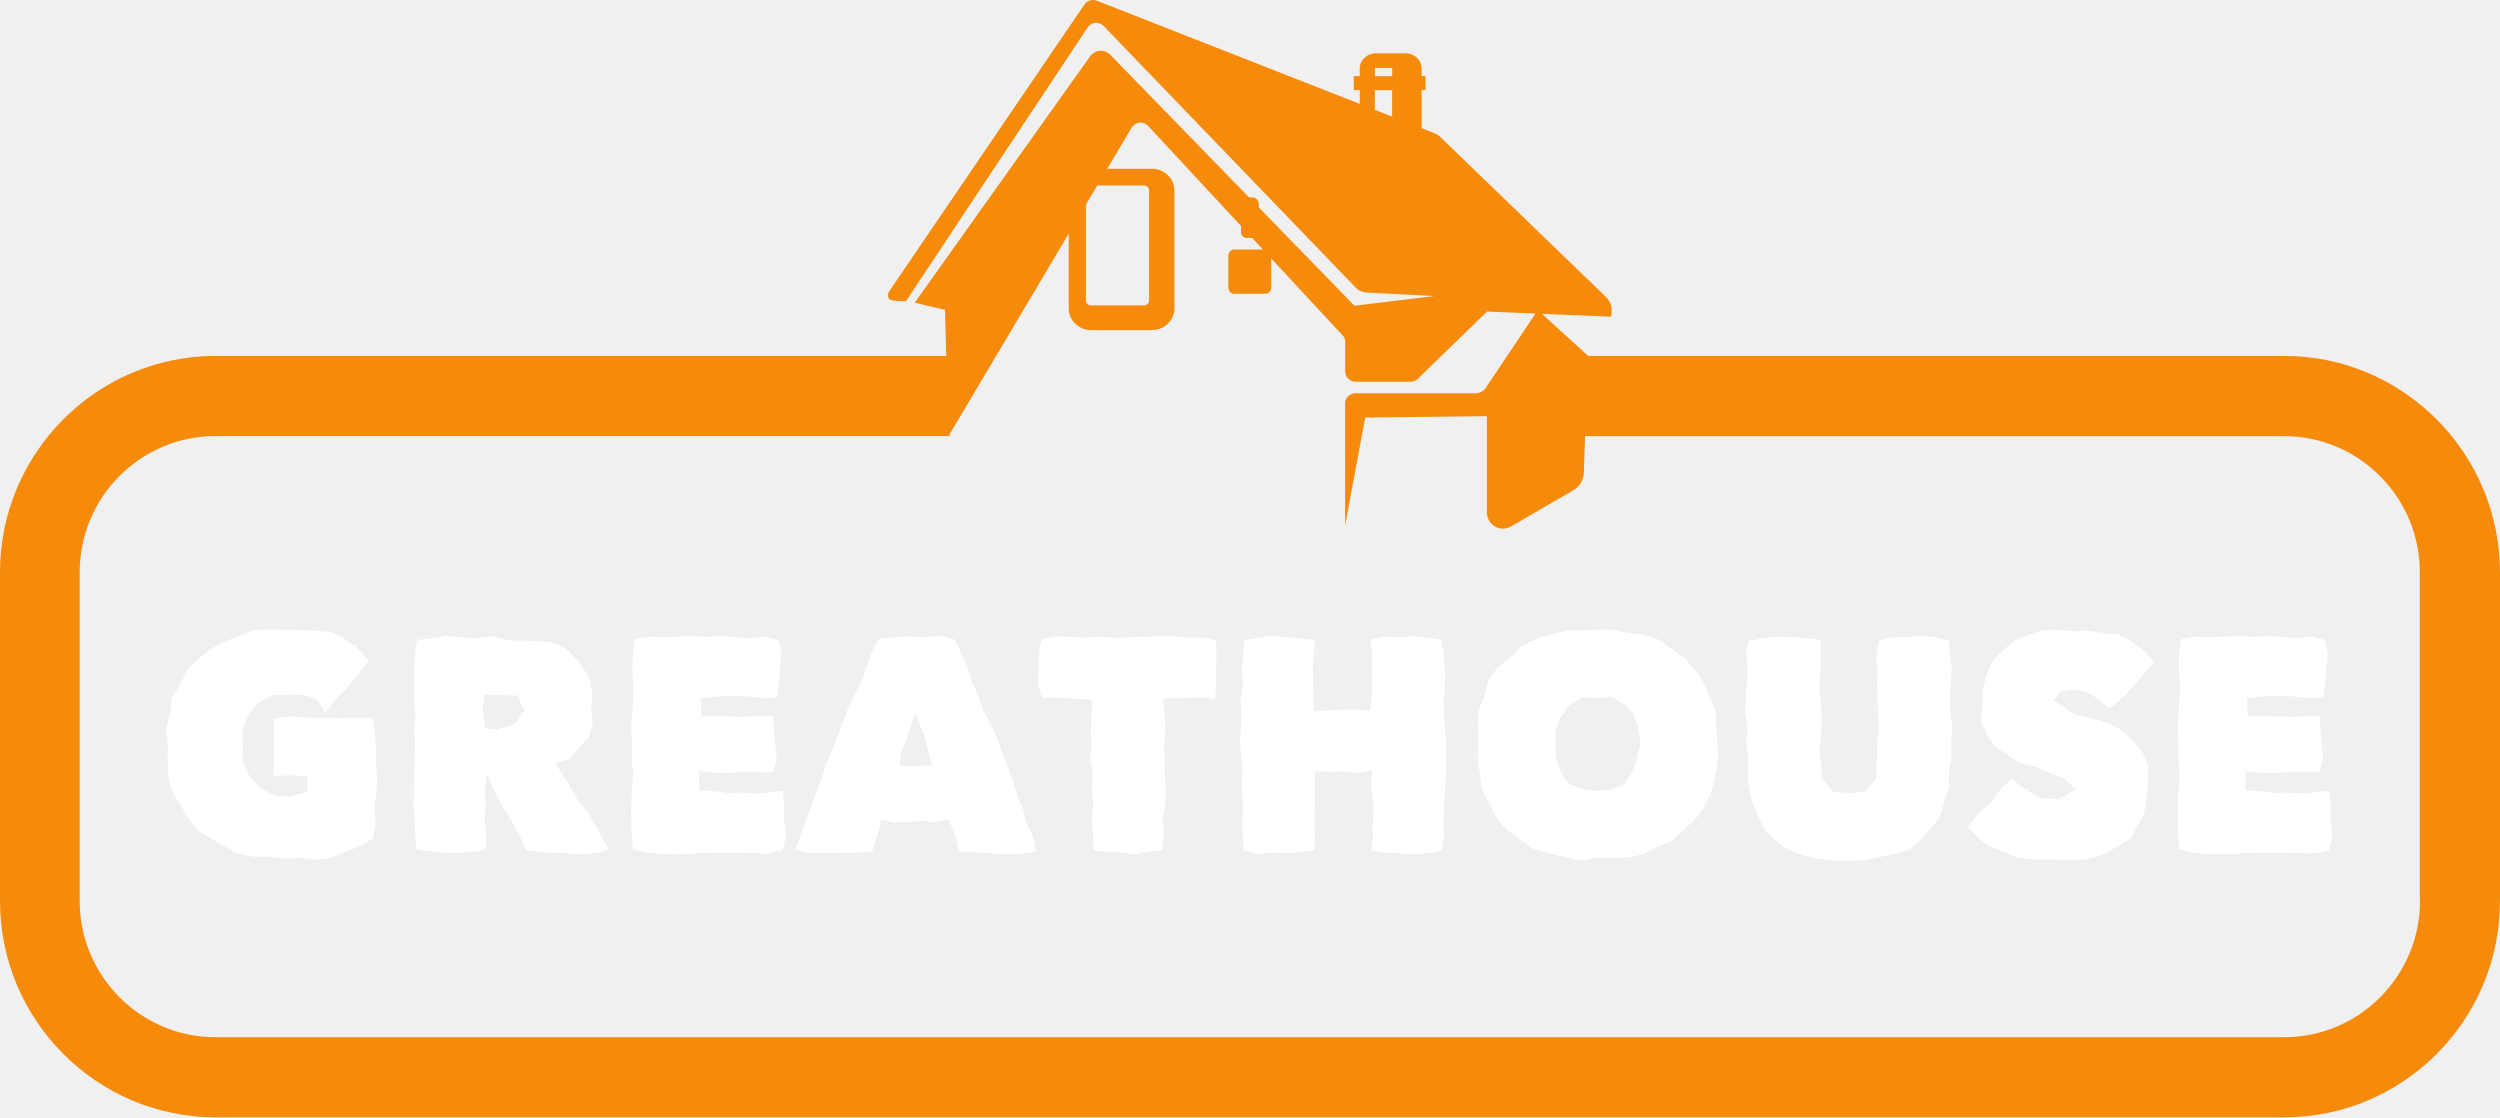
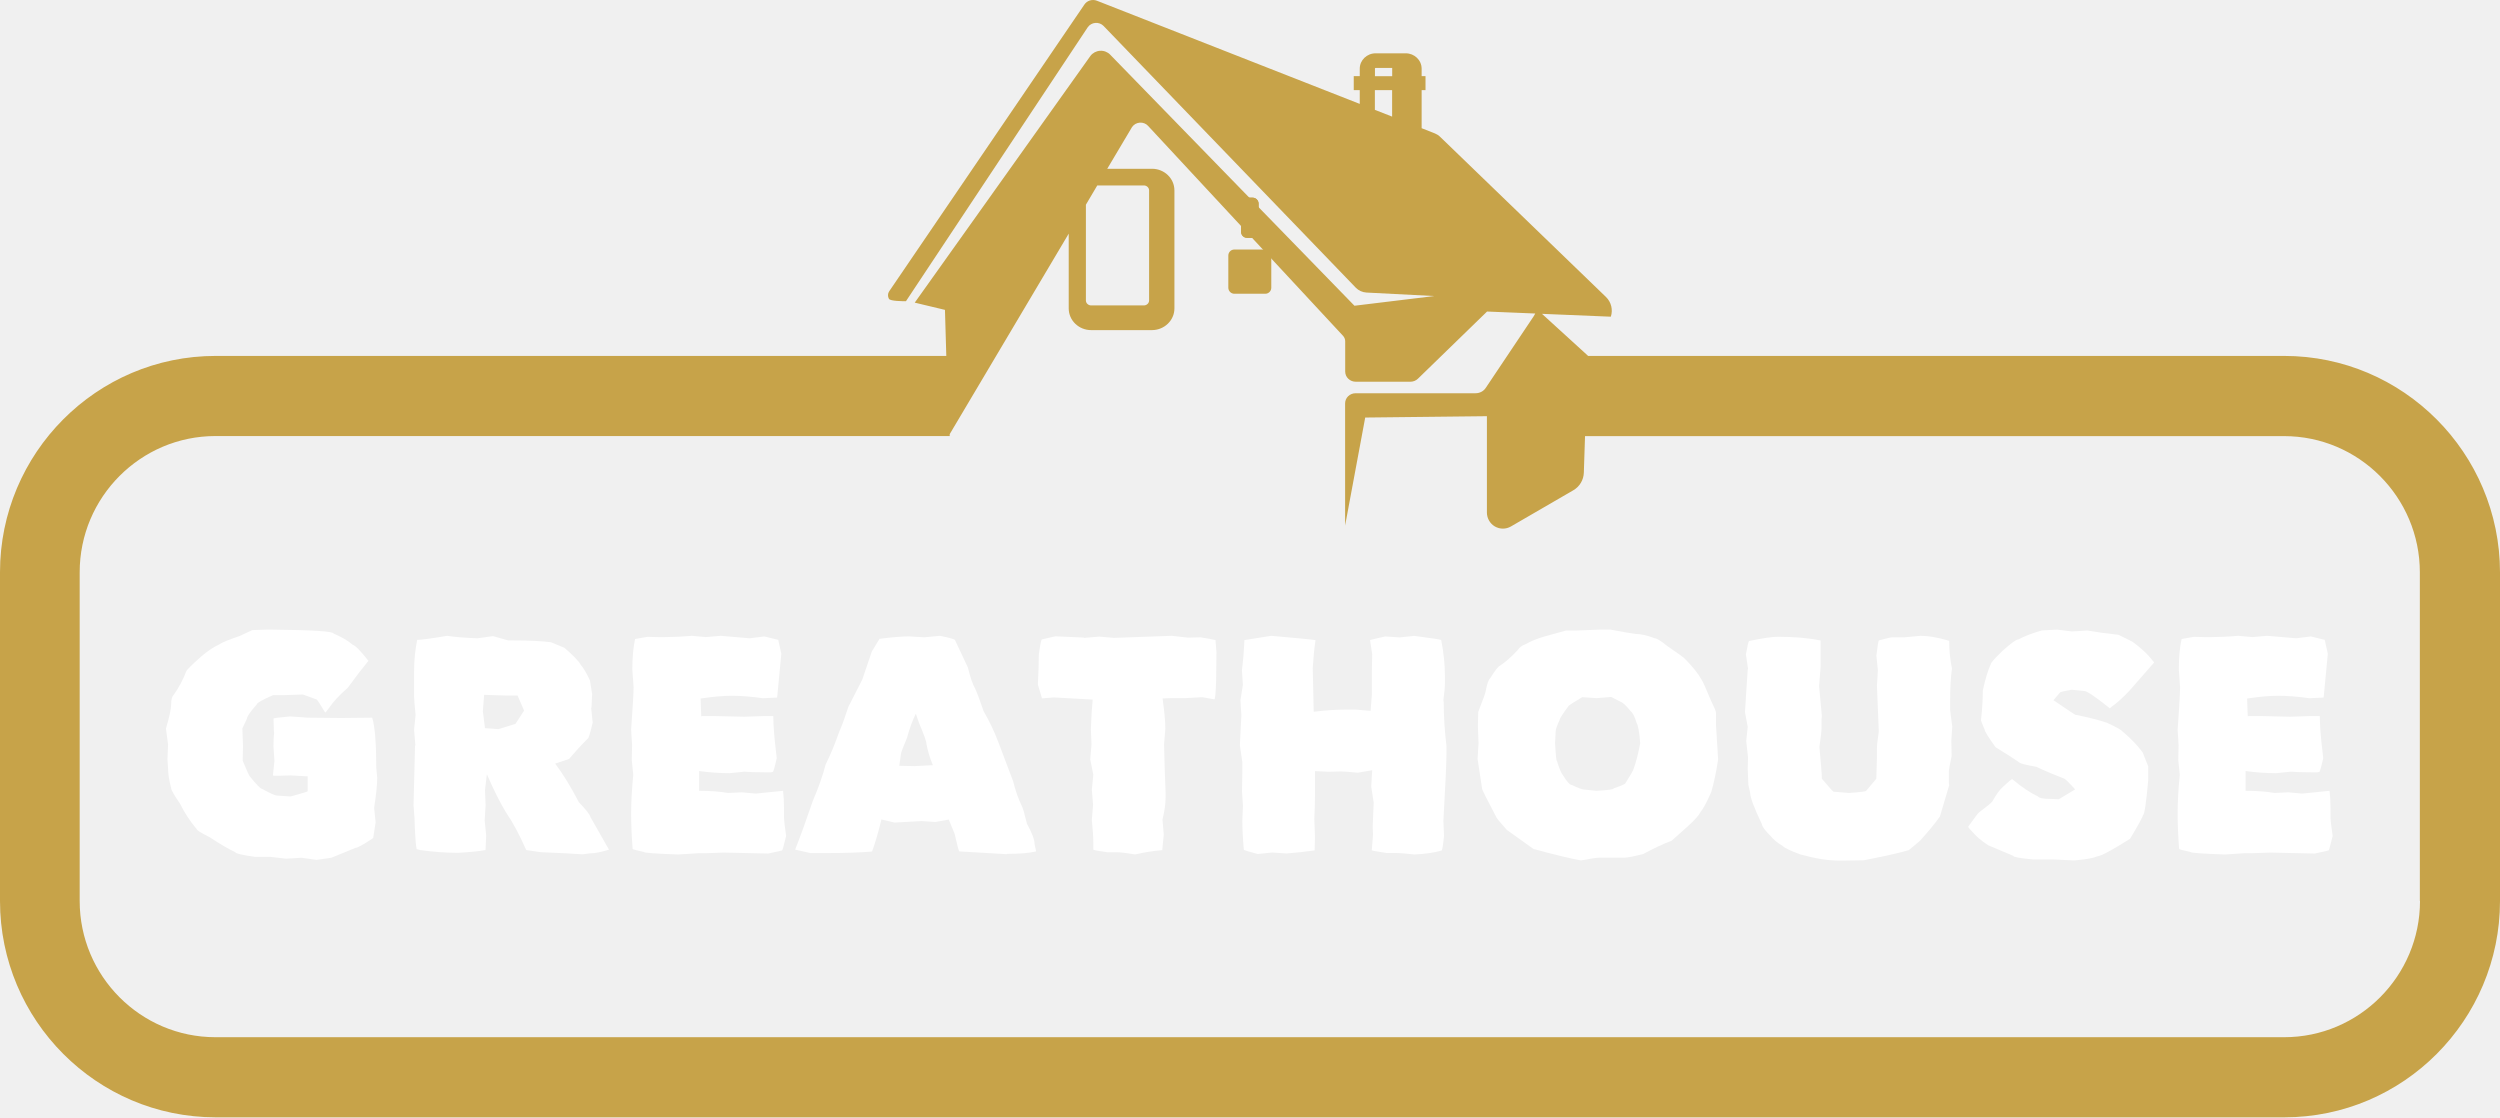
<svg xmlns="http://www.w3.org/2000/svg" width="179" height="80" viewBox="0 0 179 80" fill="none">
-   <path d="M163.55 25.484H113.692V25.467L110.406 22.471L115.335 22.675C115.5 22.181 115.364 21.629 114.99 21.266L103.103 9.787C103.001 9.685 102.877 9.611 102.741 9.554L101.789 9.179V6.455H102.067V5.449H101.789V4.915C101.789 4.312 101.279 3.817 100.65 3.817H98.497C97.868 3.817 97.358 4.312 97.358 4.915V5.449H96.928V6.455H97.358V7.439L78.543 0.054C78.214 -0.077 77.835 0.037 77.642 0.327L63.67 20.851C63.557 21.015 63.551 21.226 63.648 21.396C63.744 21.567 64.662 21.567 64.866 21.567L77.886 1.947C78.01 1.771 78.209 1.657 78.43 1.64C78.65 1.623 78.866 1.703 79.019 1.862L97.075 20.6C97.273 20.805 97.551 20.93 97.84 20.947L102.695 21.197L96.979 21.891L79.489 3.914C79.302 3.721 79.036 3.618 78.764 3.636C78.492 3.653 78.237 3.789 78.078 3.999L65.495 21.669L67.659 22.187L67.755 25.484H15.439C6.924 25.484 0 32.437 0 40.976V64.508C0 73.053 6.929 80 15.439 80H163.561C172.077 80 179 73.047 179 64.508V40.976C178.989 32.437 172.065 25.484 163.55 25.484ZM98.441 4.915C98.441 4.886 98.463 4.864 98.497 4.864H99.681V5.455H98.446V4.915H98.441ZM98.441 6.455H99.676V8.349L98.441 7.865V6.455ZM77.755 14.648L78.565 13.278H81.903C82.106 13.278 82.276 13.437 82.276 13.636V21.51C82.276 21.709 82.106 21.868 81.903 21.868H78.124C77.92 21.868 77.75 21.709 77.75 21.51V14.648H77.755ZM173.272 64.508C173.272 69.886 168.91 74.264 163.55 74.264H15.428C10.068 74.264 5.705 69.886 5.705 64.508V40.976C5.705 35.598 10.068 31.221 15.428 31.221H67.999V31.084L76.52 16.729V22.084C76.52 22.943 77.24 23.636 78.129 23.636H82.48C83.364 23.636 84.089 22.937 84.089 22.084V13.636C84.089 12.777 83.37 12.084 82.48 12.084H79.279L81.053 9.099C81.177 8.917 81.381 8.798 81.608 8.781C81.835 8.764 82.055 8.849 82.203 9.014L96.163 24.046C96.259 24.154 96.316 24.29 96.316 24.432V26.604C96.316 27.008 96.656 27.332 97.069 27.332H100.99C101.188 27.332 101.381 27.252 101.523 27.116L106.474 22.306L109.925 22.448L109.811 22.647L106.378 27.775C106.219 28.014 105.947 28.156 105.653 28.156H97.064C96.644 28.156 96.31 28.48 96.31 28.884V37.628L97.749 29.896L106.463 29.799V36.701C106.463 37.11 106.684 37.491 107.035 37.696C107.392 37.901 107.828 37.901 108.18 37.696L112.65 35.103C113.103 34.842 113.386 34.364 113.403 33.841L113.488 31.226H163.539C168.898 31.226 173.261 35.604 173.261 40.982V64.508H173.272Z" fill="#F68A0A" />
-   <path d="M89.296 17.03H89.687C89.925 17.03 90.118 16.837 90.118 16.598V14.585C90.118 14.347 89.925 14.153 89.687 14.153H89.296C89.058 14.153 88.865 14.347 88.865 14.585V16.598C88.86 16.837 89.052 17.03 89.296 17.03Z" fill="#F68A0A" />
-   <path d="M89.29 17.03H89.681C89.919 17.03 90.112 16.837 90.112 16.598V14.585C90.112 14.347 89.919 14.153 89.681 14.153H89.29C89.053 14.153 88.86 14.347 88.86 14.585V16.598C88.86 16.837 89.053 17.03 89.29 17.03Z" fill="#F68A0A" />
-   <path d="M88.378 21.033H90.594C90.832 21.033 91.024 20.84 91.024 20.601V18.298C91.024 18.059 90.832 17.866 90.594 17.866H88.378C88.14 17.866 87.948 18.059 87.948 18.298V20.601C87.948 20.834 88.14 21.033 88.378 21.033Z" fill="#F68A0A" />
+   <path d="M163.55 25.484H113.692V25.467L110.406 22.471L115.335 22.675C115.5 22.181 115.364 21.629 114.99 21.266L103.103 9.787C103.001 9.685 102.877 9.611 102.741 9.554L101.789 9.179V6.455H102.067V5.449H101.789V4.915C101.789 4.312 101.279 3.817 100.65 3.817H98.497C97.868 3.817 97.358 4.312 97.358 4.915V5.449H96.928V6.455H97.358V7.439L78.543 0.054C78.214 -0.077 77.835 0.037 77.642 0.327L63.67 20.851C63.557 21.015 63.551 21.226 63.648 21.396C63.744 21.567 64.662 21.567 64.866 21.567L77.886 1.947C78.01 1.771 78.209 1.657 78.43 1.64C78.65 1.623 78.866 1.703 79.019 1.862L97.075 20.6C97.273 20.805 97.551 20.93 97.84 20.947L102.695 21.197L96.979 21.891L79.489 3.914C79.302 3.721 79.036 3.618 78.764 3.636C78.492 3.653 78.237 3.789 78.078 3.999L65.495 21.669L67.659 22.187L67.755 25.484H15.439C6.924 25.484 0 32.437 0 40.976V64.508C0 73.053 6.929 80 15.439 80H163.561C172.077 80 179 73.047 179 64.508V40.976C178.989 32.437 172.065 25.484 163.55 25.484ZM98.441 4.915C98.441 4.886 98.463 4.864 98.497 4.864H99.681V5.455H98.446V4.915H98.441ZM98.441 6.455H99.676V8.349L98.441 7.865V6.455ZM77.755 14.648L78.565 13.278H81.903C82.106 13.278 82.276 13.437 82.276 13.636V21.51C82.276 21.709 82.106 21.868 81.903 21.868H78.124C77.92 21.868 77.75 21.709 77.75 21.51V14.648H77.755ZM173.272 64.508C173.272 69.886 168.91 74.264 163.55 74.264H15.428C10.068 74.264 5.705 69.886 5.705 64.508V40.976C5.705 35.598 10.068 31.221 15.428 31.221H67.999V31.084L76.52 16.729V22.084C76.52 22.943 77.24 23.636 78.129 23.636H82.48C83.364 23.636 84.089 22.937 84.089 22.084V13.636C84.089 12.777 83.37 12.084 82.48 12.084H79.279L81.053 9.099C81.177 8.917 81.381 8.798 81.608 8.781C81.835 8.764 82.055 8.849 82.203 9.014L96.163 24.046C96.259 24.154 96.316 24.29 96.316 24.432V26.604C96.316 27.008 96.656 27.332 97.069 27.332H100.99C101.188 27.332 101.381 27.252 101.523 27.116L106.474 22.306L109.925 22.448L109.811 22.647L106.378 27.775C106.219 28.014 105.947 28.156 105.653 28.156H97.064C96.644 28.156 96.31 28.48 96.31 28.884V37.628L97.749 29.896L106.463 29.799V36.701C106.463 37.11 106.684 37.491 107.035 37.696C107.392 37.901 107.828 37.901 108.18 37.696L112.65 35.103C113.103 34.842 113.386 34.364 113.403 33.841L113.488 31.226H163.539C168.898 31.226 173.261 35.604 173.261 40.982V64.508H173.272Z" fill="#c7a349" />
+   <path d="M89.296 17.03H89.687C89.925 17.03 90.118 16.837 90.118 16.598V14.585C90.118 14.347 89.925 14.153 89.687 14.153H89.296C89.058 14.153 88.865 14.347 88.865 14.585V16.598C88.86 16.837 89.052 17.03 89.296 17.03Z" fill="#c7a349" />
+   <path d="M89.29 17.03H89.681C89.919 17.03 90.112 16.837 90.112 16.598V14.585C90.112 14.347 89.919 14.153 89.681 14.153H89.29C89.053 14.153 88.86 14.347 88.86 14.585V16.598C88.86 16.837 89.053 17.03 89.29 17.03Z" fill="#c7a349" />
+   <path d="M88.378 21.033H90.594C90.832 21.033 91.024 20.84 91.024 20.601V18.298C91.024 18.059 90.832 17.866 90.594 17.866H88.378C88.14 17.866 87.948 18.059 87.948 18.298V20.601C87.948 20.834 88.14 21.033 88.378 21.033Z" fill="#c7a349" />
  <path d="M19.048 45.081H19.49C22.425 45.109 23.892 45.206 23.892 45.371C24.464 45.61 24.918 45.871 25.257 46.167C25.45 46.224 25.824 46.61 26.379 47.315C25.909 47.89 25.416 48.532 24.906 49.237C24.289 49.783 23.847 50.255 23.586 50.653L23.32 51.005H23.274C22.906 50.385 22.702 50.078 22.657 50.078L21.688 49.726L20.368 49.771H19.552C18.776 50.112 18.385 50.334 18.385 50.437C17.915 50.965 17.683 51.306 17.683 51.454L17.354 52.159L17.399 53.421L17.377 54.462C17.671 55.184 17.847 55.565 17.903 55.61C18.374 56.184 18.651 56.474 18.742 56.474C19.343 56.798 19.694 56.958 19.801 56.958L20.816 57.026C21.62 56.804 22.028 56.679 22.028 56.651V55.678V55.587L20.793 55.519L20.09 55.542H19.586L19.564 55.519H19.541L19.648 54.502L19.581 53.461C19.581 53.052 19.598 52.716 19.626 52.466L19.603 52.267V52.068L19.581 51.449C19.581 51.42 19.977 51.369 20.77 51.295L22.045 51.386L24.425 51.409L26.651 51.386C26.844 52.017 26.94 53.205 26.94 54.945L27.008 55.695C27.008 56.184 26.934 56.895 26.787 57.839L26.895 58.879L26.719 60.005C26.017 60.477 25.586 60.71 25.444 60.71L23.728 61.415L22.668 61.568L21.586 61.415L20.487 61.483L19.365 61.352H18.266C17.326 61.221 16.855 61.108 16.855 61.023C16.385 60.801 15.768 60.443 15.008 59.942C14.391 59.635 14.085 59.442 14.085 59.368C13.614 58.811 13.218 58.203 12.895 57.554C12.47 56.935 12.255 56.56 12.255 56.429C12.107 55.872 12.034 55.4 12.034 55.013L11.989 54.394L12.034 53.291L11.881 52.165C12.13 51.324 12.255 50.744 12.255 50.419C12.255 50.078 12.323 49.851 12.453 49.732C12.821 49.203 13.116 48.651 13.331 48.077C13.331 48.003 13.688 47.645 14.413 46.997C14.884 46.599 15.303 46.321 15.671 46.156C15.875 46.008 16.374 45.803 17.167 45.536L18.068 45.115L19.048 45.081Z" fill="white" />
  <path d="M32.022 45.524C32.595 45.615 33.314 45.672 34.181 45.701L35.303 45.547L36.385 45.854H36.714C37.915 45.854 38.827 45.9 39.444 45.985C40.034 46.224 40.357 46.355 40.413 46.383C41.059 46.946 41.45 47.349 41.58 47.599C41.784 47.833 42.005 48.214 42.243 48.725L42.396 49.697L42.351 50.67H42.328V50.692L42.436 51.733C42.26 52.5 42.141 52.881 42.085 52.881C41.614 53.353 41.167 53.842 40.742 54.342L39.75 54.672C40.306 55.411 40.872 56.332 41.444 57.435C41.971 57.981 42.249 58.339 42.283 58.515L43.603 60.835C43.042 61.011 42.589 61.102 42.238 61.102L41.688 61.17C41.161 61.125 40.17 61.074 38.714 61.017L37.677 60.863C37.19 59.76 36.714 58.868 36.243 58.191C35.818 57.498 35.365 56.594 34.878 55.474H34.855L34.725 56.577L34.77 57.657L34.702 58.743L34.81 59.823L34.765 60.863C34.277 60.954 33.62 61.017 32.782 61.062C31.915 61.062 31.014 60.994 30.073 60.863L29.83 60.795C29.773 60.488 29.728 59.971 29.7 59.249C29.7 58.879 29.671 58.35 29.609 57.657L29.716 53.416L29.739 53.347L29.648 52.244L29.756 51.181C29.683 50.476 29.648 50.033 29.648 49.857V48.089C29.648 47.31 29.722 46.548 29.869 45.814C30.164 45.814 30.878 45.718 32.022 45.524ZM34.685 49.749H34.663V49.771L34.572 50.92L34.725 52.136L35.694 52.205L36.906 51.829L37.524 50.88L37.059 49.8H36.221L34.748 49.754H34.685V49.749Z" fill="white" />
  <path d="M49.529 45.524L50.543 45.615L51.603 45.524L53.671 45.701L54.73 45.57L55.722 45.814L55.943 46.809L55.654 49.84C55.654 49.913 55.637 49.947 55.608 49.947L54.617 49.993C53.778 49.874 53.036 49.817 52.39 49.817C51.761 49.817 51.019 49.885 50.164 50.016L50.209 51.295L50.277 51.272H51.246L53.274 51.318L54.617 51.272H54.708H55.348L55.37 51.295V51.318C55.37 51.949 55.438 52.807 55.569 53.882L55.614 54.28C55.467 54.945 55.37 55.275 55.325 55.275L55.172 55.297H54.73C54.101 55.297 53.62 55.28 53.297 55.252L52.237 55.36C51.535 55.36 50.804 55.309 50.056 55.206V56.622H50.079C50.855 56.622 51.541 56.673 52.124 56.776L53.115 56.73L54.107 56.821L56.067 56.622C56.113 57.003 56.135 57.424 56.135 57.884V58.572C56.135 58.703 56.186 59.135 56.288 59.851C56.124 60.528 56.033 60.875 55.999 60.892L55.008 61.113L51.835 61.045L50.47 61.091H49.965L48.577 61.182C46.934 61.125 46.113 61.062 46.113 61.005C45.569 60.886 45.297 60.812 45.297 60.784C45.223 59.84 45.189 59.01 45.189 58.288V58.265C45.189 57.424 45.24 56.497 45.342 55.479L45.235 54.416L45.257 53.353L45.189 52.25C45.308 50.601 45.365 49.584 45.365 49.203L45.274 47.941C45.274 47.071 45.342 46.343 45.473 45.752L46.351 45.598L47.297 45.621H47.473C48.124 45.615 48.81 45.587 49.529 45.524Z" fill="white" />
  <path d="M67.302 45.524C68.022 45.672 68.379 45.775 68.379 45.831L69.302 47.798C69.478 48.52 69.654 49.026 69.829 49.322C69.96 49.601 70.158 50.135 70.424 50.914C70.849 51.653 71.212 52.409 71.501 53.188L72.537 55.928C72.702 56.594 72.906 57.179 73.155 57.697C73.229 57.816 73.353 58.242 73.529 58.976C73.897 59.641 74.079 60.136 74.079 60.454L74.186 60.96C73.704 61.079 73.013 61.136 72.118 61.136L72.073 61.159L68.679 60.96C68.634 60.886 68.526 60.465 68.35 59.698L67.931 58.68L66.962 58.856L65.994 58.788L64.056 58.896L63.11 58.674C62.906 59.527 62.685 60.289 62.447 60.949L62.424 60.971C61.529 61.045 60.481 61.079 59.274 61.079H58.679H58.016L56.94 60.835V60.812C57.28 59.959 57.705 58.788 58.215 57.299C58.611 56.383 58.912 55.531 59.116 54.734C59.422 54.132 59.756 53.336 60.107 52.347C60.271 51.994 60.481 51.409 60.747 50.601L61.739 48.657L62.424 46.644L62.974 45.74C63.897 45.621 64.606 45.564 65.087 45.564L66.169 45.632L67.302 45.524ZM65.563 51.119C65.314 51.636 65.11 52.199 64.945 52.819C64.651 53.512 64.504 53.91 64.504 54.013L64.39 54.831H64.413L65.472 54.854L66.793 54.786C66.572 54.257 66.418 53.74 66.328 53.239C66.328 53.08 66.152 52.586 65.801 51.761L65.58 51.119H65.563Z" fill="white" />
  <path d="M83.908 45.524L85.053 45.655L85.954 45.632C86.673 45.752 87.03 45.82 87.03 45.831L87.098 46.713L87.075 48.725C87.047 49.623 87.002 50.073 86.945 50.073L86.084 49.919L84.849 49.987H83.789L83.24 50.01C83.37 50.925 83.438 51.653 83.438 52.199L83.347 53.285C83.376 54.627 83.415 55.758 83.455 56.69V57.157C83.455 57.572 83.381 58.078 83.234 58.68L83.325 59.766L83.217 60.869C82.543 60.926 81.897 61.034 81.279 61.176C80.617 61.074 80.203 61.022 80.022 61.022H79.296C78.622 60.931 78.282 60.869 78.282 60.824V60.715V60.386C78.282 59.931 78.243 59.368 78.175 58.709L78.265 57.623L78.175 56.542L78.282 55.462L78.061 54.376L78.152 53.296L78.107 52.21C78.135 51.34 78.18 50.636 78.237 50.09L75.461 49.936L74.6 50.004V49.982L74.311 49.01C74.356 48.168 74.379 47.457 74.379 46.866C74.481 46.144 74.554 45.78 74.6 45.78L75.569 45.559L77.597 45.65L77.619 45.672H77.642L78.701 45.581L79.761 45.672L83.908 45.524Z" fill="white" />
  <path d="M91.019 45.524C92.9 45.689 93.948 45.792 94.169 45.831H94.191C94.101 46.423 94.038 47.082 93.993 47.821L94.061 50.959H94.084C94.888 50.857 95.676 50.806 96.441 50.806H97.058L98.135 50.897L98.225 49.749V48.111L98.248 46.832L98.095 45.837C98.095 45.82 98.452 45.735 99.177 45.57L100.214 45.638L101.251 45.53C102.412 45.678 103.058 45.775 103.188 45.82C103.364 46.701 103.455 47.548 103.455 48.361V48.958C103.455 49.225 103.415 49.612 103.347 50.13L103.37 50.26C103.37 51.289 103.438 52.347 103.568 53.421V53.865C103.568 54.587 103.494 56.224 103.347 58.771L103.392 59.857C103.319 60.551 103.262 60.897 103.217 60.897C102.729 61.045 102.083 61.142 101.279 61.182C100.616 61.108 100.191 61.074 100.004 61.074H99.279C98.576 60.971 98.219 60.903 98.219 60.875L98.31 59.749L98.287 59.306V59.129L98.356 57.469L98.18 56.321L98.248 55.15L97.211 55.326C96.611 55.269 96.214 55.235 96.021 55.235L95.143 55.258L94.152 55.212V57.066C94.152 57.509 94.135 58.026 94.106 58.612L94.152 59.914L94.129 60.886C93.54 60.977 92.871 61.051 92.123 61.108L91.087 61.039L90.05 61.148C89.387 60.971 89.058 60.869 89.058 60.84C88.984 60.016 88.951 59.317 88.951 58.743L88.996 57.679L88.928 56.685L88.951 55.269V54.564L88.775 53.37L88.883 51.204L88.815 50.141L88.99 49.038L88.922 47.975C89.013 47.281 89.07 46.571 89.098 45.831L91.019 45.524Z" fill="white" />
  <path d="M114.52 45.081H115.313C116.18 45.246 116.775 45.348 117.097 45.388C117.466 45.388 117.919 45.49 118.463 45.695C118.61 45.695 118.911 45.877 119.364 46.246C120.168 46.792 120.622 47.122 120.707 47.242C121.222 47.77 121.596 48.242 121.828 48.657C121.902 48.748 122.129 49.254 122.514 50.181C122.746 50.653 122.865 50.931 122.865 51.022V51.903L123.018 54.377C122.888 55.246 122.723 56.02 122.531 56.696C122.208 57.435 121.953 57.913 121.76 58.134C121.67 58.339 121.381 58.675 120.882 59.129L119.692 60.193C119.075 60.426 118.401 60.744 117.664 61.142C116.99 61.318 116.531 61.409 116.299 61.409H114.491C114.316 61.409 113.879 61.477 113.194 61.608C112.401 61.46 111.268 61.187 109.8 60.789L107.885 59.419C107.37 58.845 107.115 58.527 107.115 58.47C106.452 57.202 106.123 56.548 106.123 56.503L105.795 54.337L105.863 53.211L105.817 51.994L105.84 50.977C106.191 50.078 106.367 49.59 106.367 49.516C106.469 48.97 106.582 48.651 106.695 48.566C107.035 48.02 107.268 47.719 107.398 47.662C107.766 47.429 108.185 47.059 108.656 46.559C108.786 46.355 108.984 46.207 109.251 46.116C109.63 45.894 110.089 45.712 110.616 45.564L112.134 45.144H112.905L114.52 45.081ZM114.321 49.987L113.285 49.919C112.712 50.26 112.389 50.465 112.316 50.539C111.891 51.113 111.675 51.443 111.675 51.534C111.483 51.949 111.387 52.222 111.387 52.352L111.341 53.234C111.387 54.058 111.432 54.473 111.472 54.473C111.647 55.036 111.794 55.377 111.913 55.514C112.191 55.968 112.401 56.201 112.531 56.201C113.001 56.423 113.296 56.531 113.409 56.531L114.31 56.622C115.132 56.577 115.545 56.52 115.545 56.446C116.1 56.253 116.384 56.127 116.384 56.071C116.763 55.468 116.956 55.133 116.956 55.076C117.131 54.604 117.296 53.984 117.437 53.217C117.381 52.421 117.29 51.926 117.171 51.739C117.052 51.324 116.916 51.051 116.752 50.92C116.457 50.539 116.208 50.306 116.004 50.232L115.364 49.902L114.321 49.987Z" fill="white" />
  <path d="M137.511 45.524C138.083 45.524 138.757 45.644 139.539 45.877L139.562 45.9V45.922C139.562 46.588 139.63 47.236 139.76 47.867C139.669 48.532 139.63 49.288 139.63 50.141V50.846L139.783 52.04L139.715 53.057L139.737 54.12C139.607 54.757 139.539 55.115 139.539 55.206V56.071L139.562 56.224L138.899 58.458C138.548 58.959 138.072 59.539 137.465 60.204L136.672 60.869C136.026 61.062 134.944 61.301 133.437 61.597L132.026 61.619H131.652C130.888 61.619 129.97 61.472 128.899 61.176C128.179 60.909 127.755 60.704 127.624 60.556C127.301 60.38 127.007 60.136 126.746 59.828C126.366 59.448 126.168 59.175 126.151 59.01C125.59 57.833 125.313 57.088 125.313 56.776L125.182 56.179L125.137 55.03L125.16 54.234L125.029 53.063L125.137 52.045L124.939 50.982L125.137 47.935L125.16 47.912V47.889L125.007 46.849C125.109 46.275 125.182 45.956 125.228 45.9C126.196 45.695 126.888 45.593 127.296 45.593C128.485 45.593 129.505 45.684 130.355 45.86V47.759L130.247 49.129L130.446 51.272L130.423 51.494V52.182C130.423 52.313 130.372 52.75 130.27 53.484C130.389 54.734 130.446 55.496 130.446 55.758C130.973 56.378 131.25 56.685 131.284 56.685L132.383 56.776C133.205 56.719 133.618 56.667 133.618 56.622L134.344 55.758L134.389 54.234V53.569C134.389 53.347 134.434 52.955 134.519 52.398V52.307L134.389 49.1L134.457 47.998L134.349 46.934C134.44 46.212 134.497 45.854 134.525 45.854C135.069 45.706 135.386 45.632 135.471 45.632H136.349L137.511 45.524Z" fill="white" />
  <path d="M147.29 45.081L148.349 45.212L149.448 45.144C150.122 45.263 150.865 45.365 151.675 45.451C152.366 45.775 152.746 45.974 152.819 46.048C153.244 46.372 153.59 46.679 153.856 46.974L154.23 47.418V47.441L152.468 49.453C151.981 49.97 151.556 50.351 151.193 50.602L151.063 50.715C150.037 49.891 149.426 49.476 149.233 49.476L148.332 49.385C147.788 49.487 147.516 49.55 147.516 49.561L147.029 50.135C148.043 50.829 148.564 51.176 148.593 51.176C149.488 51.352 150.241 51.545 150.859 51.75C151.55 52.074 151.907 52.273 151.941 52.347C152.542 52.847 153.035 53.359 153.414 53.87L153.811 54.865V55.883C153.663 57.532 153.539 58.356 153.437 58.356C153.437 58.459 153.131 59.027 152.513 60.056C151.239 60.863 150.451 61.284 150.156 61.318C149.879 61.438 149.409 61.523 148.746 61.585L148.502 61.608L147.091 61.54H145.596C144.627 61.449 144.139 61.364 144.139 61.273L142.355 60.522C141.868 60.198 141.516 59.903 141.295 59.635C141.046 59.385 140.921 59.237 140.921 59.192C141.363 58.572 141.618 58.237 141.692 58.174C142.236 57.765 142.553 57.503 142.638 57.401C142.933 56.884 143.188 56.531 143.409 56.338C143.805 55.968 144.026 55.786 144.071 55.786C144.763 56.361 145.38 56.776 145.918 57.026C146.009 57.145 146.309 57.202 146.819 57.202L147.414 57.225L148.581 56.52C148.111 56.002 147.845 55.747 147.788 55.747C147.125 55.496 146.468 55.218 145.805 54.905C145.069 54.774 144.666 54.672 144.593 54.598C144.213 54.331 143.641 53.967 142.876 53.495C142.36 52.773 142.106 52.358 142.106 52.256C141.93 51.841 141.839 51.613 141.839 51.568C141.93 50.761 141.97 50.05 141.97 49.447C142.134 48.669 142.321 48.032 142.542 47.548C142.542 47.458 142.814 47.151 143.358 46.622C143.975 46.065 144.36 45.78 144.525 45.78C144.921 45.559 145.477 45.348 146.196 45.138L147.29 45.081Z" fill="white" />
  <path d="M160.258 45.524L161.273 45.615L162.332 45.524L164.4 45.701L165.459 45.57L166.451 45.814L166.672 46.809L166.383 49.84C166.383 49.913 166.366 49.947 166.338 49.947L165.346 49.993C164.508 49.874 163.765 49.817 163.12 49.817C162.491 49.817 161.748 49.885 160.893 50.016L160.938 51.295L161.006 51.272H161.975L164.003 51.318L165.346 51.272H165.437H166.077L166.1 51.295V51.318C166.1 51.949 166.168 52.807 166.298 53.882L166.343 54.28C166.196 54.945 166.1 55.275 166.054 55.275L165.901 55.297H165.459C164.831 55.297 164.349 55.28 164.026 55.252L162.967 55.36C162.264 55.36 161.533 55.309 160.785 55.206V56.622H160.808C161.584 56.622 162.27 56.673 162.853 56.776L163.845 56.73L164.836 56.821L166.797 56.622C166.842 57.003 166.865 57.424 166.865 57.884V58.572C166.865 58.703 166.916 59.135 167.018 59.851C166.853 60.528 166.763 60.875 166.729 60.892L165.737 61.113L162.564 61.045L161.199 61.091H160.695L159.307 61.182C157.664 61.125 156.842 61.062 156.842 61.005C156.298 60.886 156.026 60.812 156.026 60.784C155.953 59.84 155.919 59.01 155.919 58.288V58.265C155.919 57.424 155.97 56.497 156.072 55.479L155.964 54.416L155.987 53.353L155.919 52.25C156.038 50.601 156.094 49.584 156.094 49.203L156.004 47.941C156.004 47.071 156.072 46.343 156.202 45.752L157.08 45.598L158.026 45.621H158.202C158.859 45.615 159.539 45.587 160.258 45.524Z" fill="white" />
</svg>
